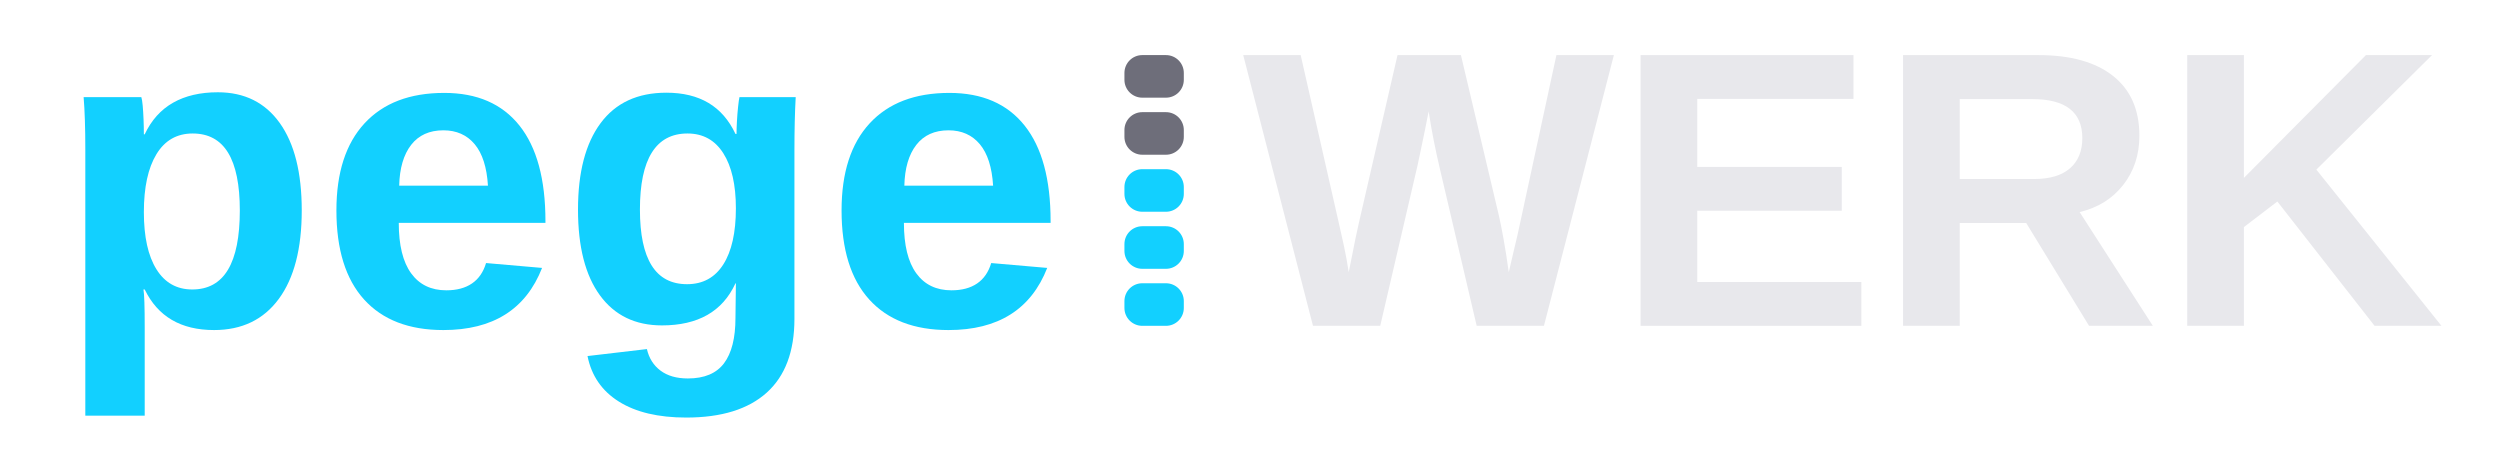
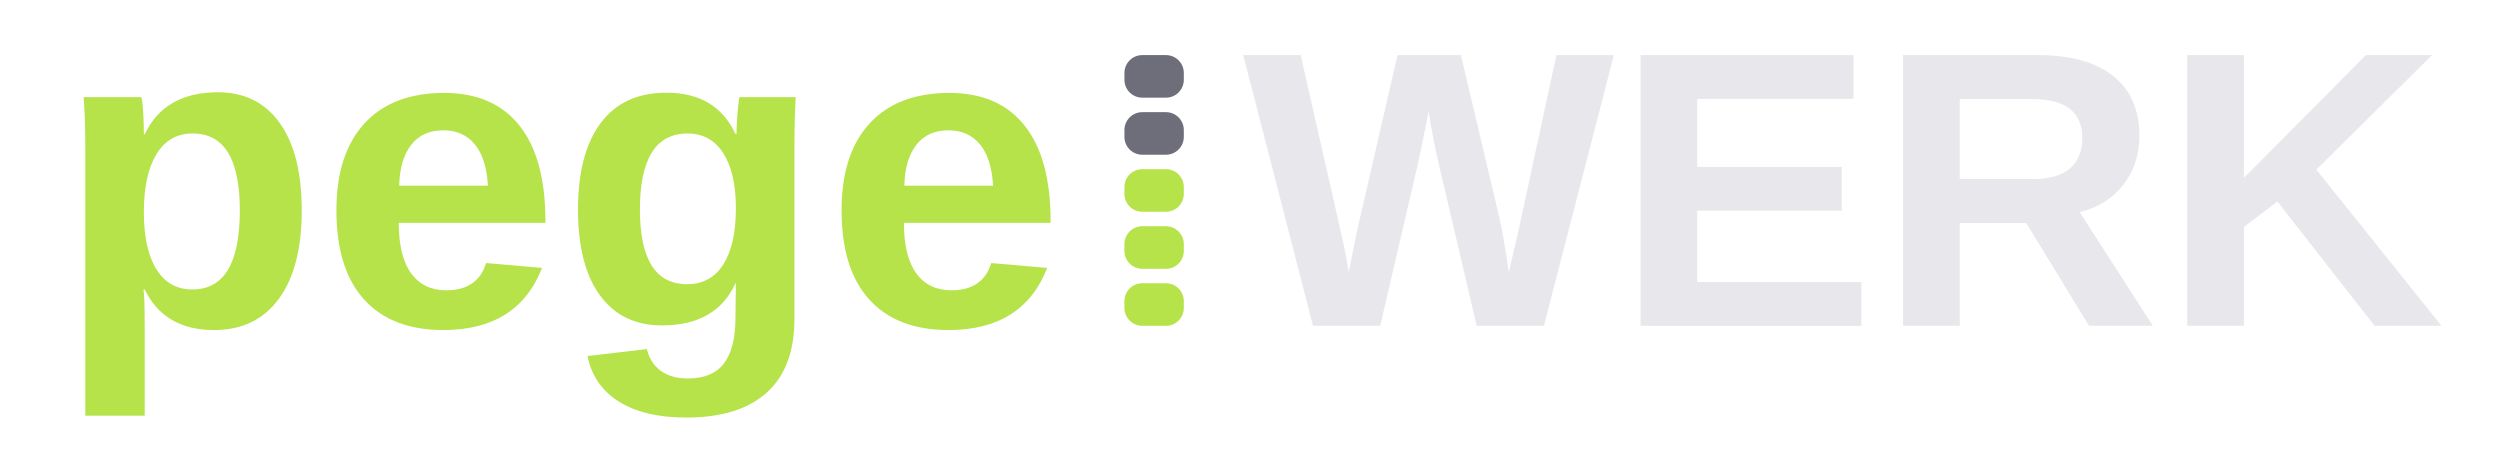
<svg xmlns="http://www.w3.org/2000/svg" viewBox="0 0 635.3 120.1" role="img" aria-label="pegelWERK">
  <g transform="translate(14.000,82.799) scale(0.053711,-0.053711)">
-     <path transform="translate(0.0,0)" d="M1167 546Q1167 275 1058.5 127.5Q950 -20 752 -20Q517 -20 424 172H418Q424 142 424 -10V-425H143V833Q143 910 141.0 972.0Q139 1034 135 1082H408Q412 1070 414.5 1041.5Q417 1013 418.5 977.0Q420 941 420 906H424Q471 1006 558.0 1055.5Q645 1105 770 1105Q959 1105 1063.0 959.5Q1167 814 1167 546ZM874 546Q874 728 818.5 819.0Q763 910 651 910Q539 910 479.5 812.0Q420 714 420 538Q420 363 479.5 267.5Q539 172 649 172Q762 172 818.0 265.5Q874 359 874 546Z" fill="#12d0ff" />
-     <path transform="translate(1251.0,0)" d="M375 487Q375 329 433.5 248.5Q492 168 600 168Q674 168 721.5 200.5Q769 233 788 297L1053 274Q938 -20 586 -20Q342 -20 211.0 124.5Q80 269 80 546Q80 814 213.0 958.0Q346 1102 590 1102Q823 1102 946.0 947.5Q1069 793 1069 495V487ZM797 663Q789 794 734.0 859.5Q679 925 586 925Q487 925 433.5 856.0Q380 787 377 663Z" fill="#12d0ff" />
-     <path transform="translate(2390.0,0)" d="M596 -434Q398 -434 277.5 -358.5Q157 -283 129 -143L410 -110Q425 -175 474.5 -212.0Q524 -249 604 -249Q721 -249 775.0 -177.0Q829 -105 829 37L831 201H829Q783 101 696.0 51.5Q609 2 481 2Q292 2 188.0 144.0Q84 286 84 550Q84 815 191.0 959.0Q298 1103 502 1103Q620 1103 701.5 1054.5Q783 1006 829 908H834Q834 932 836.0 968.0Q838 1004 841.5 1037.0Q845 1070 848 1082H1114Q1108 974 1108 832V33Q1108 -198 977.0 -316.0Q846 -434 596 -434ZM831 556Q831 723 771.5 816.5Q712 910 602 910Q490 910 433.5 820.0Q377 730 377 550Q377 374 432.5 285.5Q488 197 600 197Q712 197 771.5 290.5Q831 384 831 556Z" fill="#12d0ff" />
-     <path transform="translate(3641.0,0)" d="M375 487Q375 329 433.5 248.5Q492 168 600 168Q674 168 721.5 200.5Q769 233 788 297L1053 274Q938 -20 586 -20Q342 -20 211.0 124.5Q80 269 80 546Q80 814 213.0 958.0Q346 1102 590 1102Q823 1102 946.0 947.5Q1069 793 1069 495V487ZM797 663Q789 794 734.0 859.5Q679 925 586 925Q487 925 433.5 856.0Q380 787 377 663Z" fill="#12d0ff" />
+     <path transform="translate(0.0,0)" d="M1167 546Q1167 275 1058.5 127.5Q950 -20 752 -20Q517 -20 424 172H418Q424 142 424 -10V-425H143V833Q143 910 141.0 972.0Q139 1034 135 1082H408Q412 1070 414.5 1041.5Q417 1013 418.5 977.0Q420 941 420 906H424Q471 1006 558.0 1055.5Q645 1105 770 1105Q959 1105 1063.0 959.5Q1167 814 1167 546ZM874 546Q874 728 818.5 819.0Q763 910 651 910Q539 910 479.5 812.0Q420 714 420 538Q420 363 479.5 267.5Q539 172 649 172Q762 172 818.0 265.5Q874 359 874 546Z" fill="#b6e34a" />
+     <path transform="translate(1251.0,0)" d="M375 487Q375 329 433.5 248.5Q492 168 600 168Q674 168 721.5 200.5Q769 233 788 297L1053 274Q938 -20 586 -20Q342 -20 211.0 124.5Q80 269 80 546Q80 814 213.0 958.0Q346 1102 590 1102Q823 1102 946.0 947.5Q1069 793 1069 495V487ZM797 663Q789 794 734.0 859.5Q679 925 586 925Q487 925 433.5 856.0Q380 787 377 663Z" fill="#b6e34a" />
+     <path transform="translate(2390.0,0)" d="M596 -434Q398 -434 277.5 -358.5Q157 -283 129 -143L410 -110Q425 -175 474.5 -212.0Q524 -249 604 -249Q721 -249 775.0 -177.0Q829 -105 829 37L831 201H829Q783 101 696.0 51.5Q609 2 481 2Q292 2 188.0 144.0Q84 286 84 550Q84 815 191.0 959.0Q298 1103 502 1103Q620 1103 701.5 1054.5Q783 1006 829 908H834Q834 932 836.0 968.0Q838 1004 841.5 1037.0Q845 1070 848 1082H1114Q1108 974 1108 832V33Q1108 -198 977.0 -316.0Q846 -434 596 -434ZM831 556Q831 723 771.5 816.5Q712 910 602 910Q490 910 433.5 820.0Q377 730 377 550Q377 374 432.5 285.5Q488 197 600 197Q712 197 771.5 290.5Q831 384 831 556Z" fill="#b6e34a" />
+     <path transform="translate(3641.0,0)" d="M375 487Q375 329 433.5 248.5Q492 168 600 168Q674 168 721.5 200.5Q769 233 788 297L1053 274Q938 -20 586 -20Q342 -20 211.0 124.5Q80 269 80 546Q80 814 213.0 958.0Q346 1102 590 1102Q823 1102 946.0 947.5Q1069 793 1069 495V487ZM797 663Q789 794 734.0 859.5Q679 925 586 925Q487 925 433.5 856.0Q380 787 377 663Z" fill="#b6e34a" />
  </g>
  <g transform="translate(315.831,82.799) scale(0.048828,-0.048828)">
    <path transform="translate(0.0,0)" d="M909 834 715 0H365L2 1409H301L497 546Q510 491 525.5 419.0Q541 347 551 279Q561 326 569.5 370.5Q578 415 587.0 458.5Q596 502 606 545L805 1409H1135L1332 576Q1342 534 1356.5 454.0Q1371 374 1384 279Q1397 337 1408 382L1429 471Q1439 515 1451 572L1632 1409H1931L1567 0H1217L1026 815Q1009 887 994.0 962.0Q979 1037 967 1116Q959 1073 947.0 1015.0Q935 957 924.5 907.0Q914 857 909 834Z" fill="#e8e8ec" />
    <path transform="translate(1933.0,0)" d="M1286 228V0H137V1409H1245V1181H432V827H1184V599H432V228Z" fill="#e8e8ec" />
    <path transform="translate(3299.0,0)" d="M432 535V0H137V1409H841Q1093 1409 1230.0 1300.5Q1367 1192 1367 989Q1367 841 1283.0 733.5Q1199 626 1056 592L1437 0H1105L778 535ZM1070 977Q1070 1078 1005.0 1129.0Q940 1180 810 1180H432V764H818Q942 764 1006.0 820.0Q1070 876 1070 977Z" fill="#e8e8ec" />
    <path transform="translate(4778.0,0)" d="M432 514V0H137V1409H432V770L1067 1409H1411L809 813L1460 0H1112L606 647Z" fill="#e8e8ec" />
  </g>
  <rect x="285.74" y="14.00" width="15.09" height="10.82" rx="4.54" fill="#6e6e7a" />
  <rect x="285.74" y="28.50" width="15.09" height="10.82" rx="4.54" fill="#6e6e7a" />
-   <rect x="285.74" y="42.99" width="15.09" height="10.82" rx="4.54" fill="#12d0ff" />
-   <rect x="285.74" y="57.49" width="15.09" height="10.82" rx="4.54" fill="#12d0ff" />
-   <rect x="285.74" y="71.98" width="15.09" height="10.82" rx="4.54" fill="#12d0ff" />
+   <rect x="285.74" y="42.99" width="15.09" height="10.82" rx="4.54" fill="#b6e34a" />
+   <rect x="285.74" y="57.49" width="15.09" height="10.82" rx="4.54" fill="#b6e34a" />
+   <rect x="285.74" y="71.98" width="15.09" height="10.82" rx="4.54" fill="#b6e34a" />
</svg>
